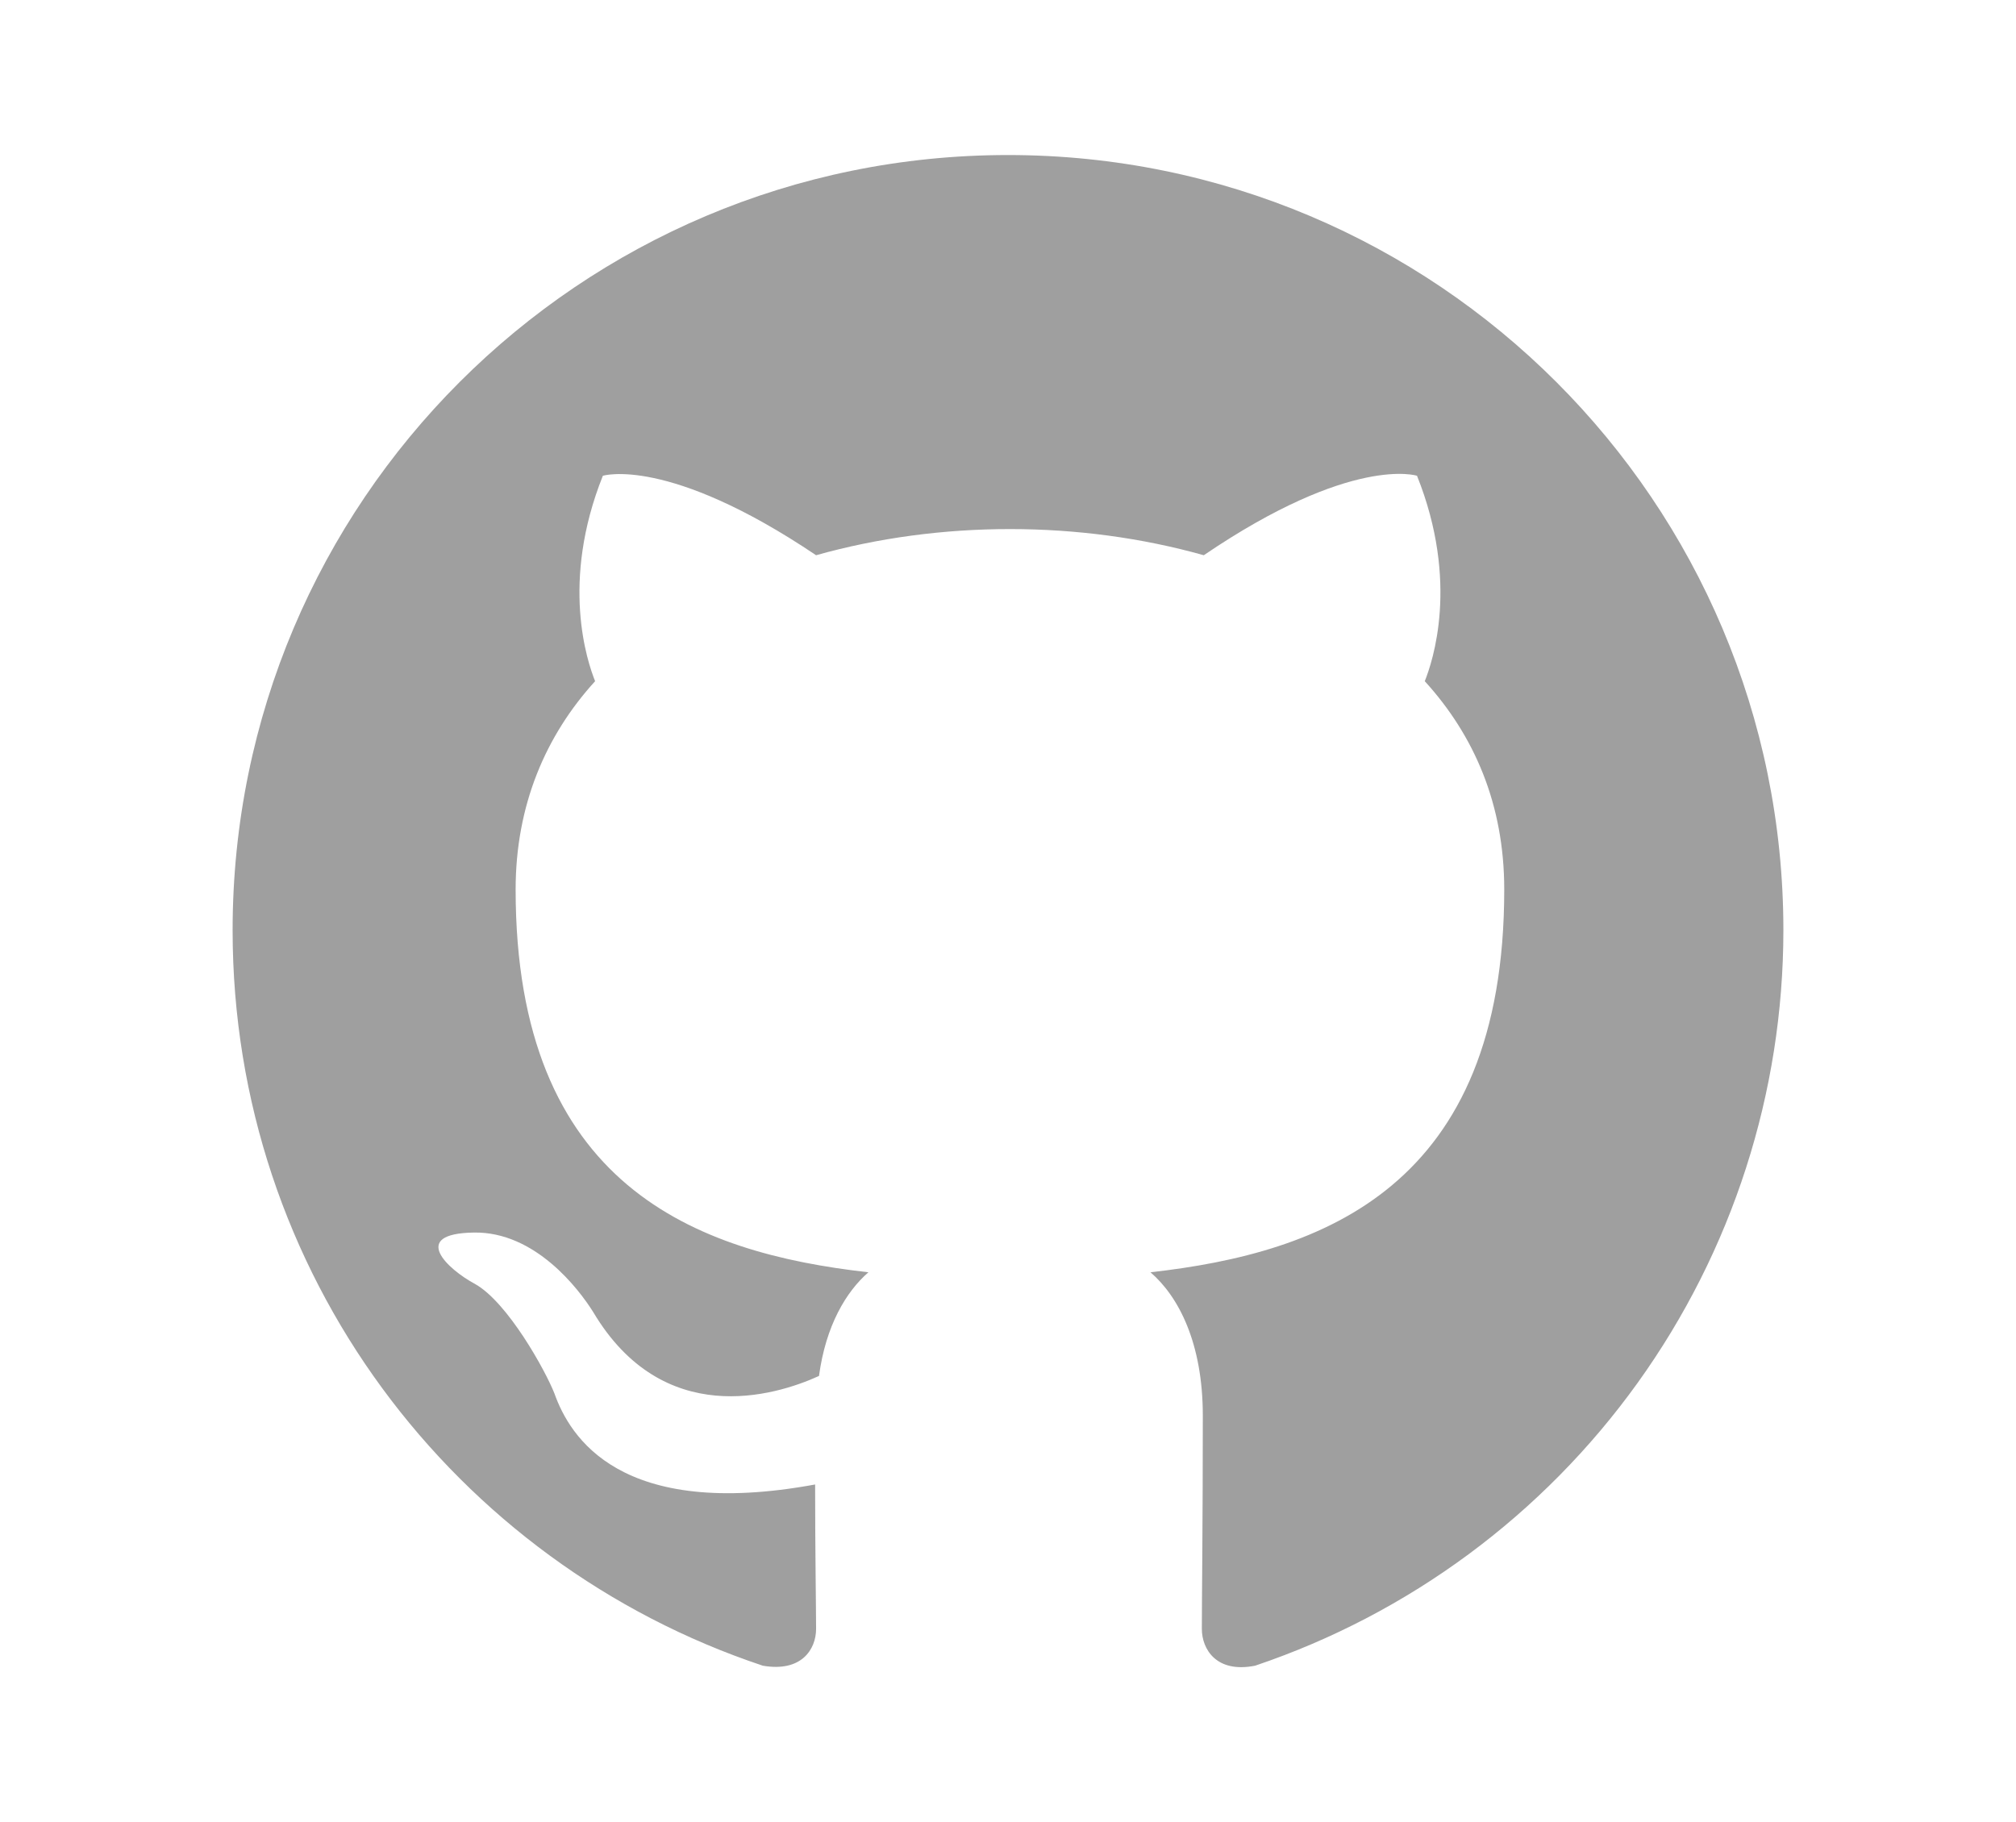
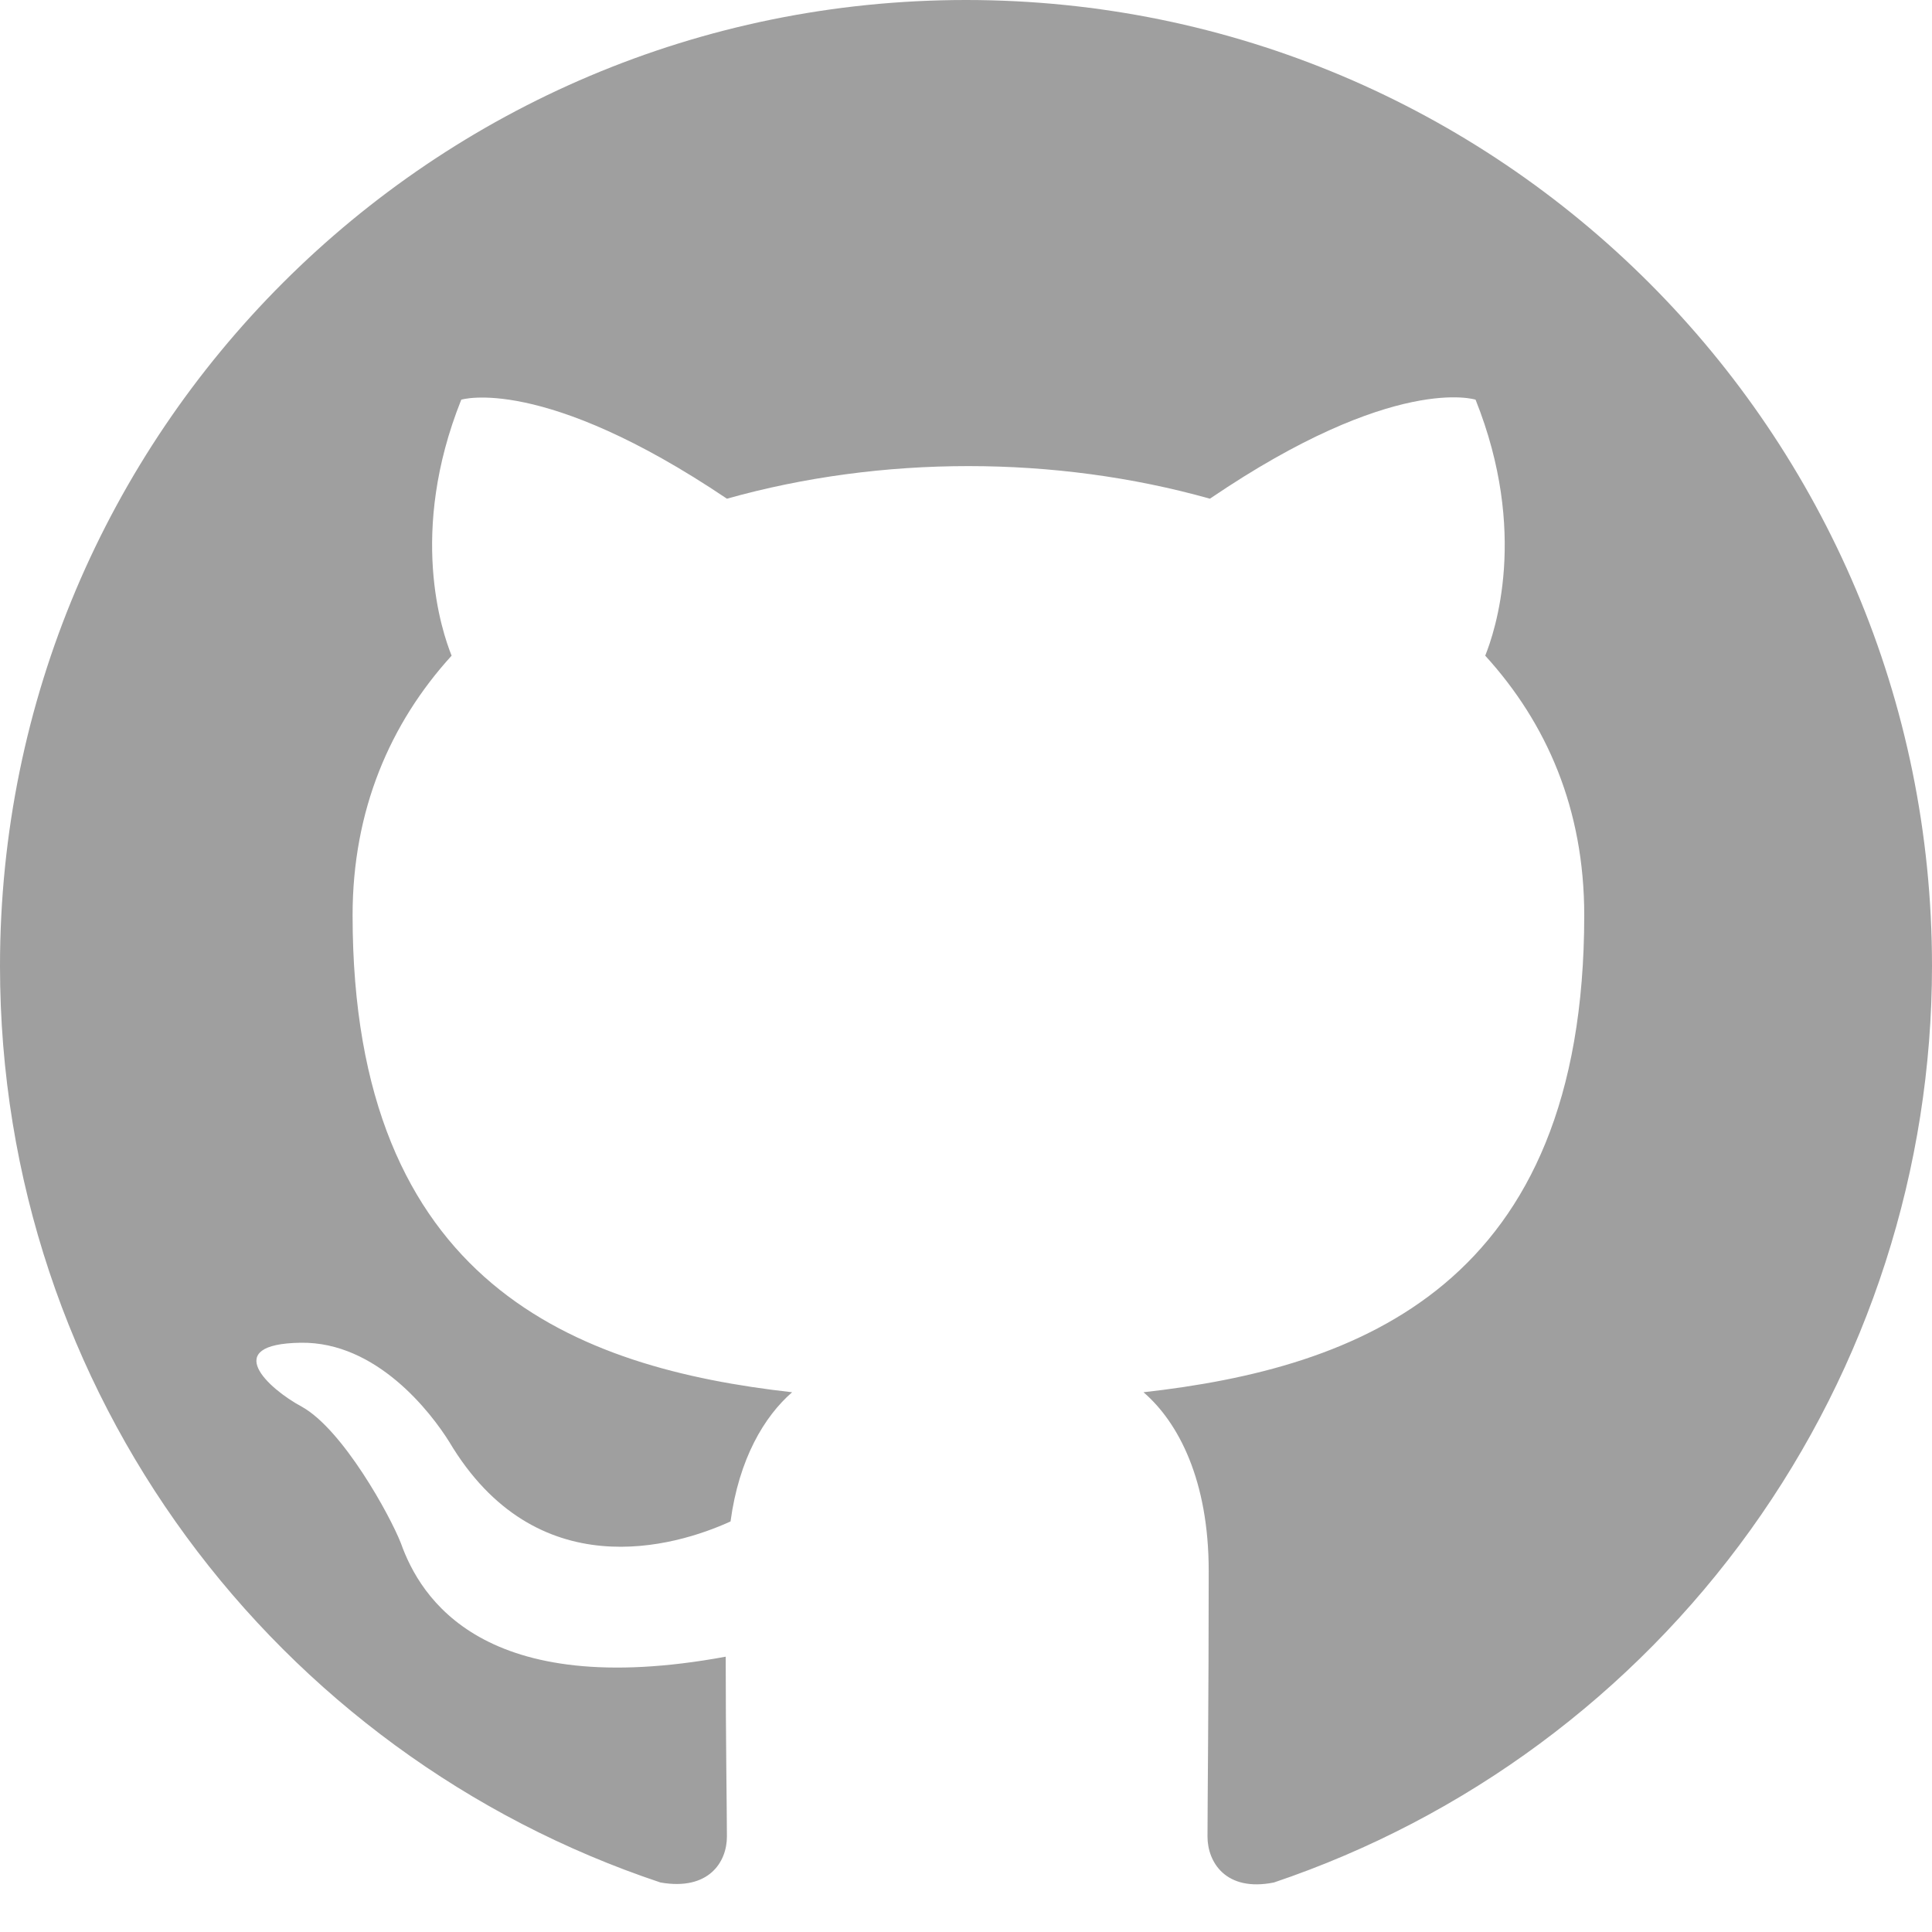
- <svg xmlns="http://www.w3.org/2000/svg" width="52" height="47" viewBox="0 0 52 47" fill="none">
-   <path fill-rule="evenodd" clip-rule="evenodd" d="M26 4C14.95 4 6 12.95 6 24C6 32.85 11.725 40.325 19.675 42.975C20.675 43.15 21.05 42.55 21.05 42.025C21.05 41.55 21.025 39.975 21.025 38.3C16 39.225 14.7 37.075 14.3 35.95C14.075 35.375 13.1 33.6 12.25 33.125C11.55 32.75 10.55 31.825 12.225 31.8C13.8 31.775 14.925 33.25 15.3 33.85C17.1 36.875 19.975 36.025 21.125 35.5C21.3 34.2 21.825 33.325 22.4 32.825C17.95 32.325 13.3 30.6 13.3 22.95C13.3 20.775 14.075 18.975 15.35 17.575C15.15 17.075 14.45 15.025 15.55 12.275C15.55 12.275 17.225 11.75 21.05 14.325C22.65 13.875 24.35 13.65 26.05 13.65C27.75 13.65 29.45 13.875 31.05 14.325C34.875 11.725 36.55 12.275 36.55 12.275C37.65 15.025 36.95 17.075 36.75 17.575C38.025 18.975 38.8 20.75 38.8 22.95C38.8 30.625 34.125 32.325 29.675 32.825C30.4 33.45 31.025 34.65 31.025 36.525C31.025 39.2 31 41.35 31 42.025C31 42.55 31.375 43.175 32.375 42.975C36.345 41.635 39.795 39.083 42.24 35.679C44.684 32.275 45.999 28.191 46 24C46 12.95 37.05 4 26 4Z" fill="#9F9F9F" />
+ <svg xmlns="http://www.w3.org/2000/svg" width="40" height="40" viewBox="0 0 40 40" fill="none">
+   <path fill-rule="evenodd" clip-rule="evenodd" d="M20 0C8.95 0 0 8.95 0 20C0 28.85 5.725 36.325 13.675 38.975C14.675 39.15 15.05 38.55 15.05 38.025C15.05 37.55 15.025 35.975 15.025 34.3C10 35.225 8.7 33.075 8.3 31.95C8.075 31.375 7.1 29.6 6.25 29.125C5.55 28.75 4.55 27.825 6.225 27.8C7.8 27.775 8.925 29.25 9.3 29.85C11.1 32.875 13.975 32.025 15.125 31.5C15.3 30.2 15.825 29.325 16.4 28.825C11.95 28.325 7.3 26.6 7.3 18.95C7.3 16.775 8.075 14.975 9.35 13.575C9.15 13.075 8.45 11.025 9.55 8.275C9.55 8.275 11.225 7.75 15.05 10.325C16.65 9.875 18.35 9.65 20.05 9.65C21.75 9.65 23.45 9.875 25.05 10.325C28.875 7.725 30.55 8.275 30.55 8.275C31.65 11.025 30.95 13.075 30.75 13.575C32.025 14.975 32.8 16.75 32.8 18.95C32.8 26.625 28.125 28.325 23.675 28.825C24.4 29.45 25.025 30.65 25.025 32.525C25.025 35.2 25 37.35 25 38.025C25 38.55 25.375 39.175 26.375 38.975C30.345 37.635 33.795 35.083 36.24 31.679C38.684 28.275 39.999 24.191 40 20C40 8.95 31.05 0 20 0Z" fill="#9F9F9F" />
</svg>
